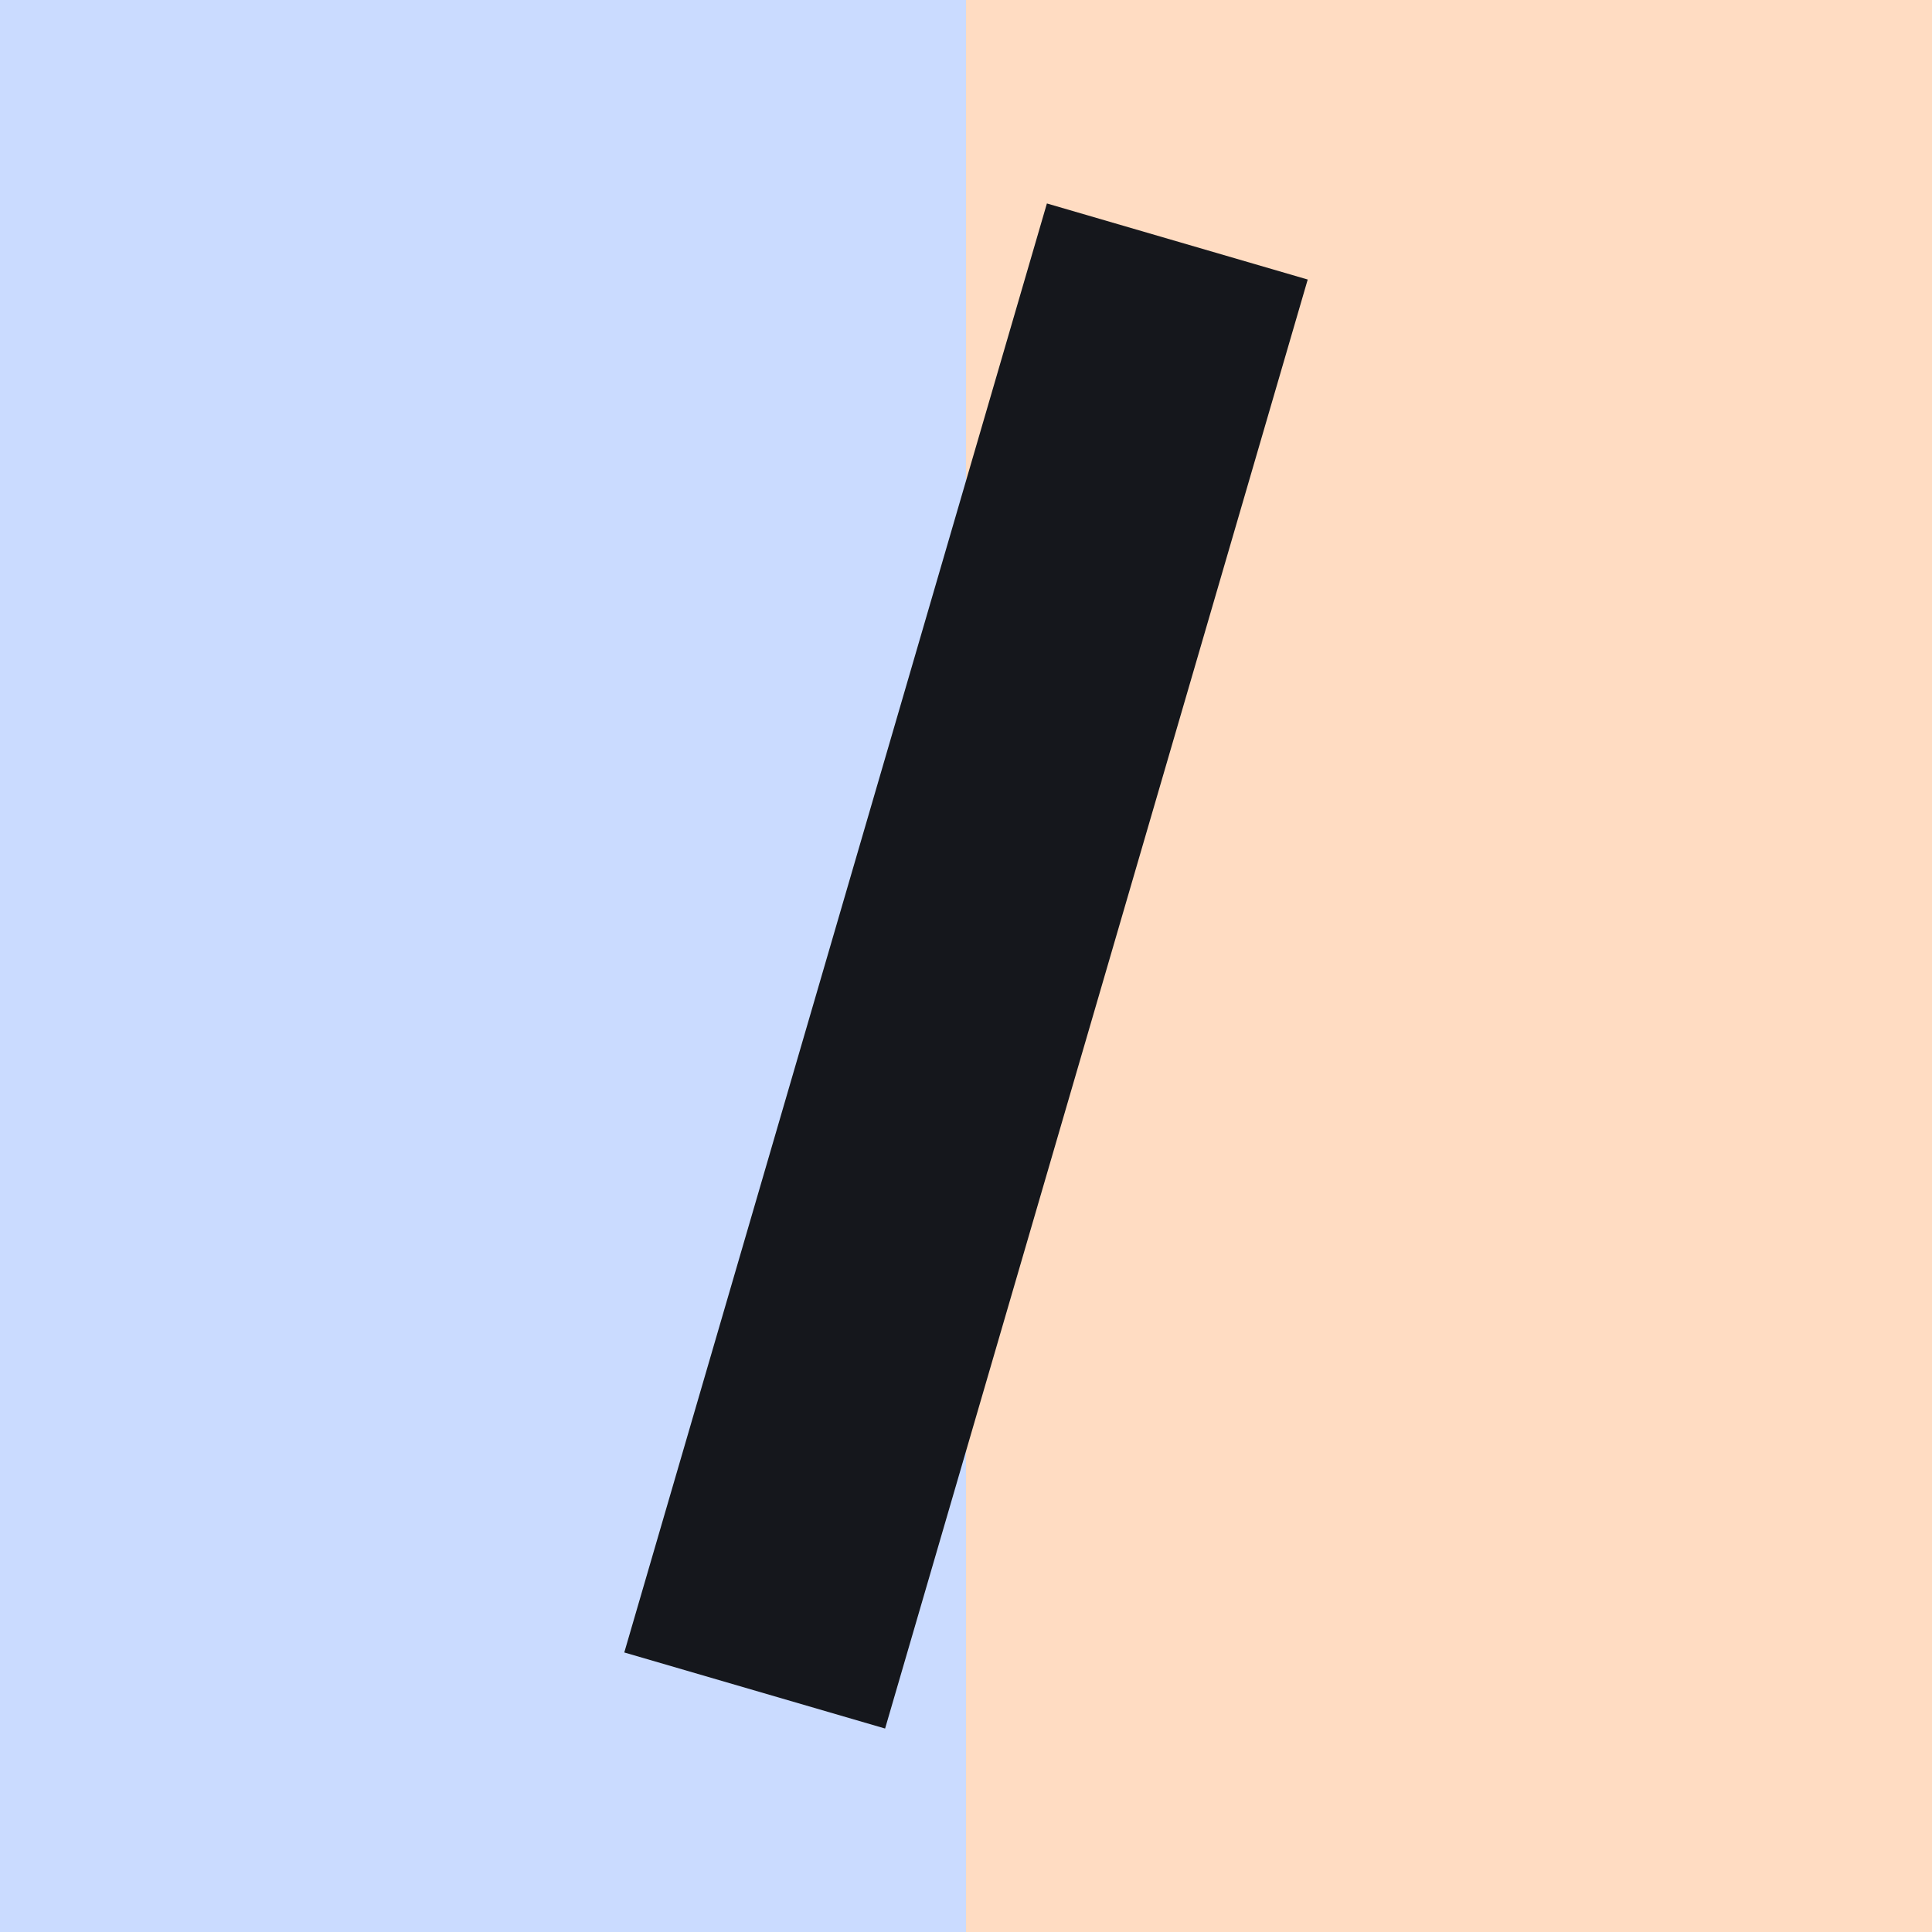
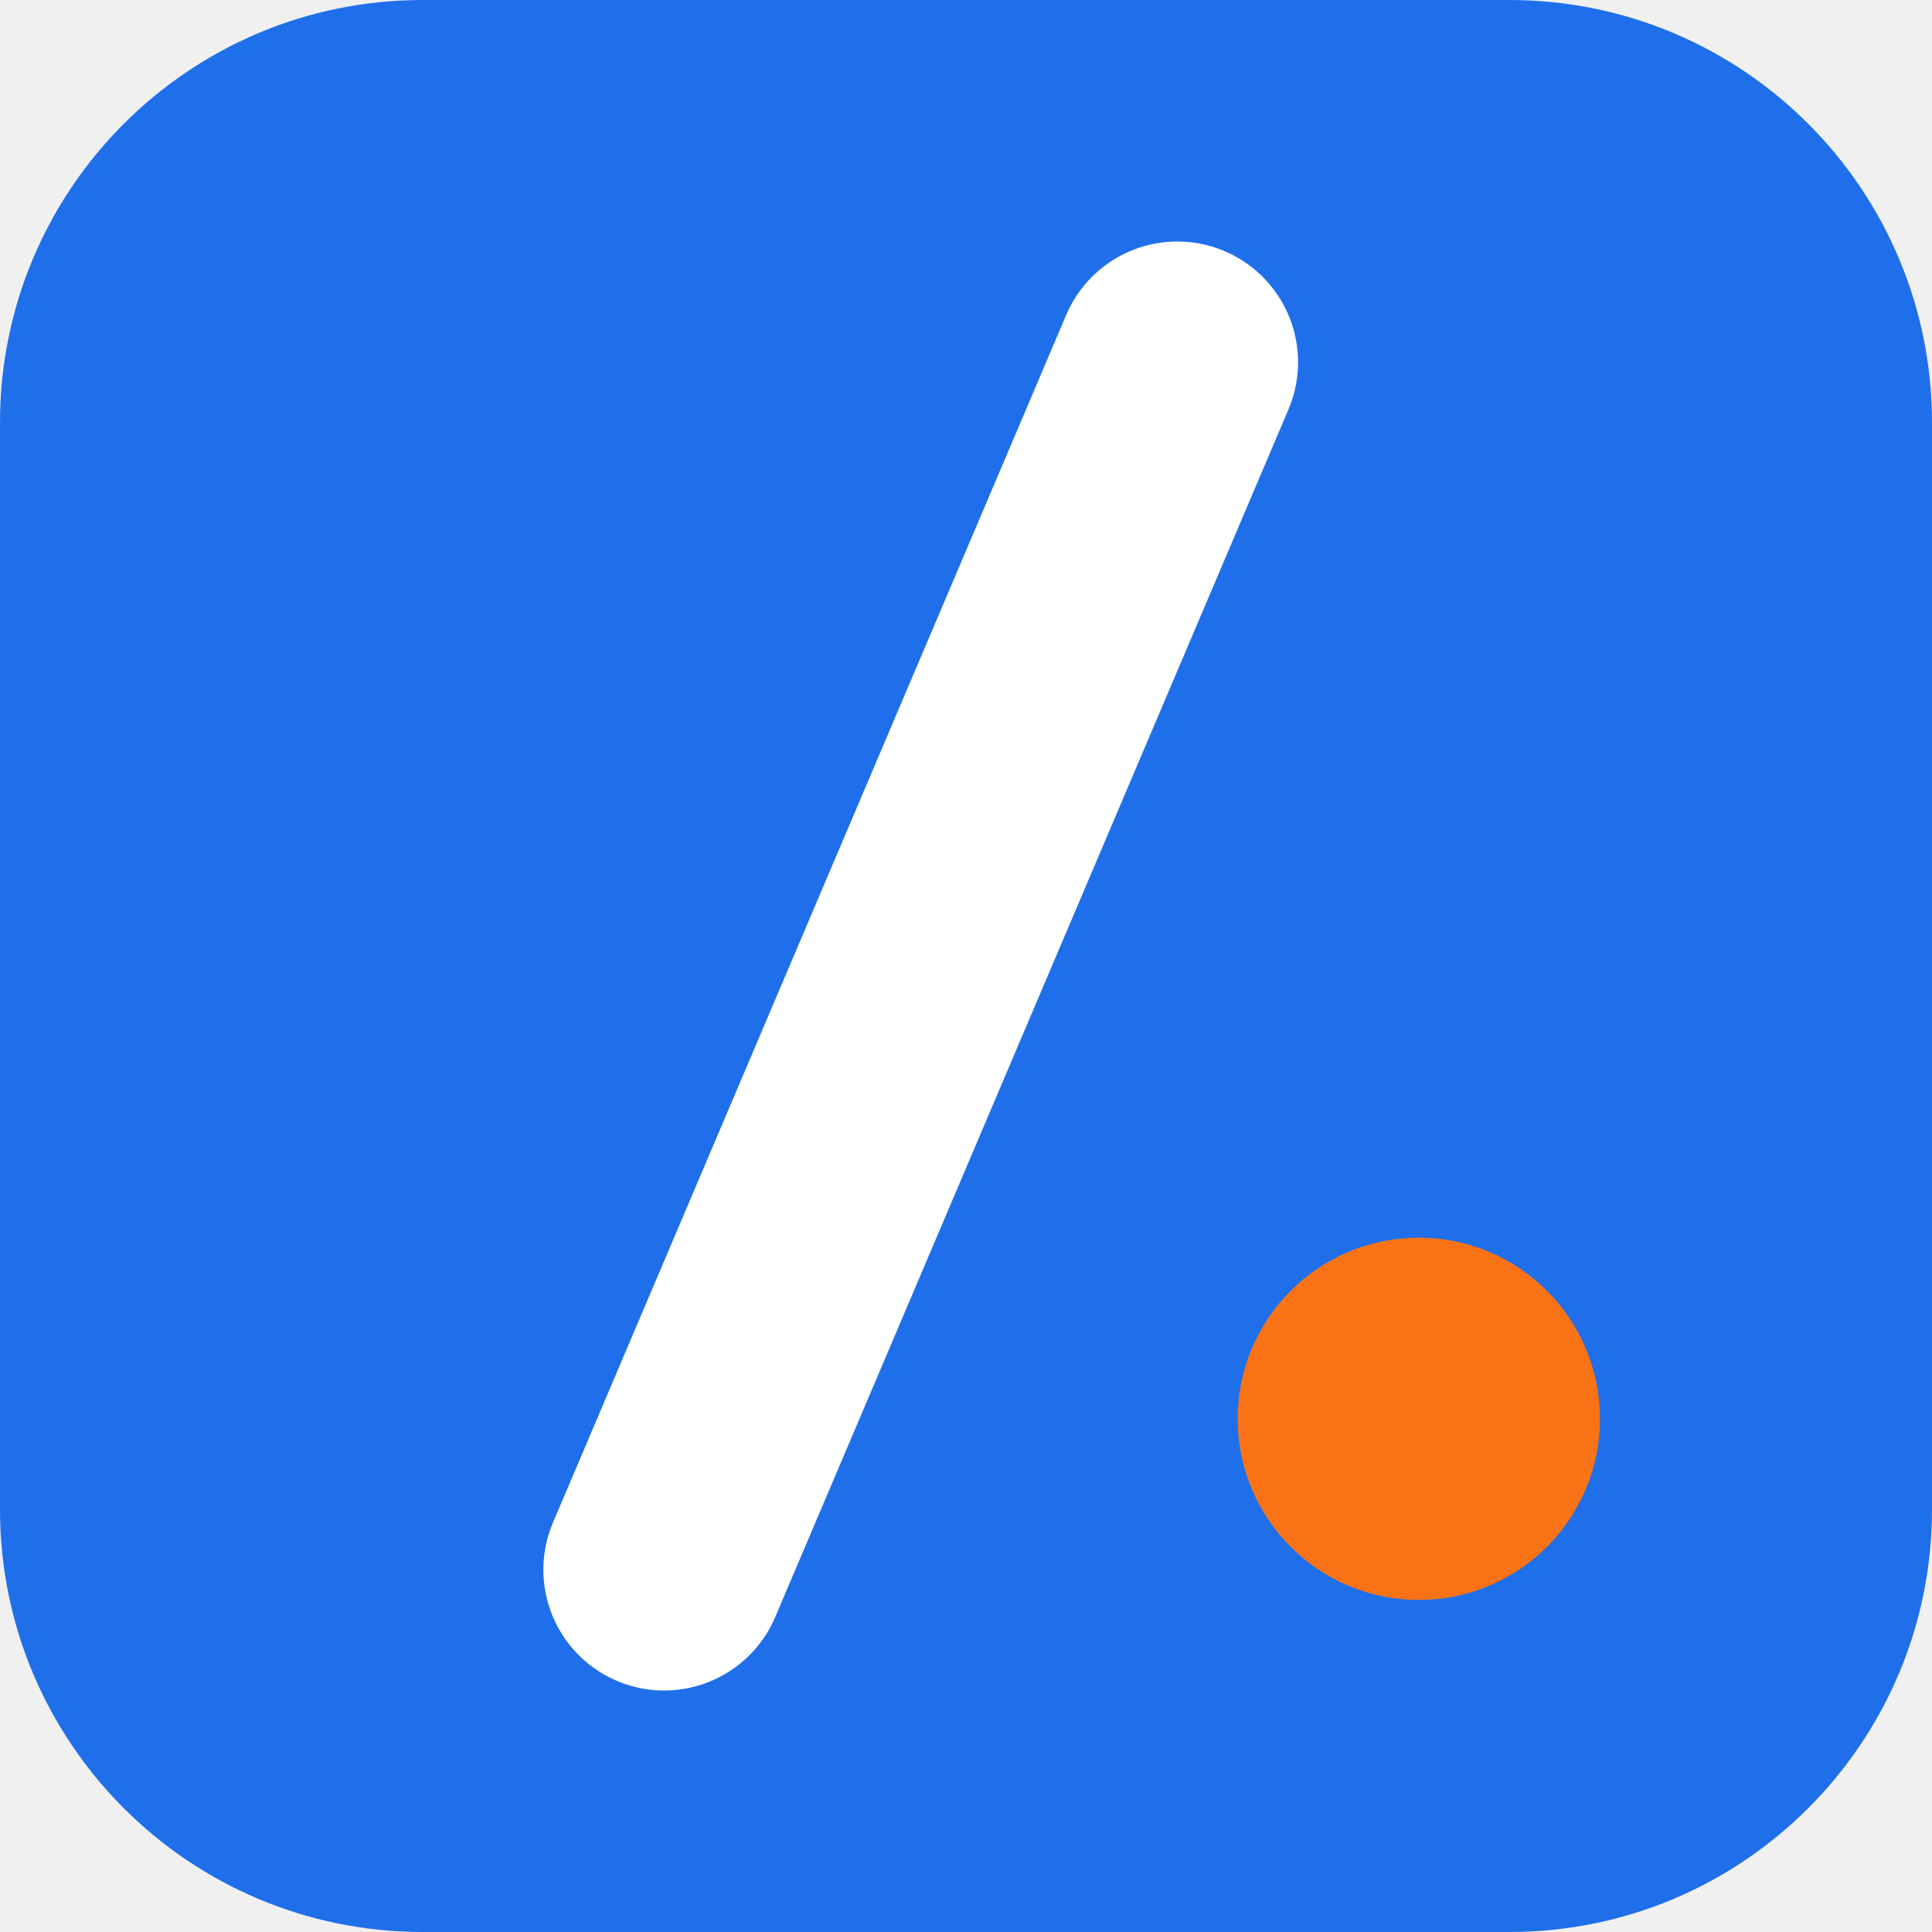
<svg xmlns="http://www.w3.org/2000/svg" viewBox="0 0 32 32">
-   <rect width="16" height="32" fill="#CADBFF" />
-   <rect x="16" width="16" height="32" fill="#FFDCC2" />
-   <path d="M19.5 4 L12.5 28" stroke="#15171C" stroke-width="4.5" fill="none" />
+   <rect width="32" height="32" rx="7" fill="#1f6feb" />
+   <path d="M19.5 6 L11 26" stroke="#fff" stroke-width="4" stroke-linecap="round" fill="none" />
+   <circle cx="23.5" cy="23.5" r="3" fill="#f97316" />
</svg>
